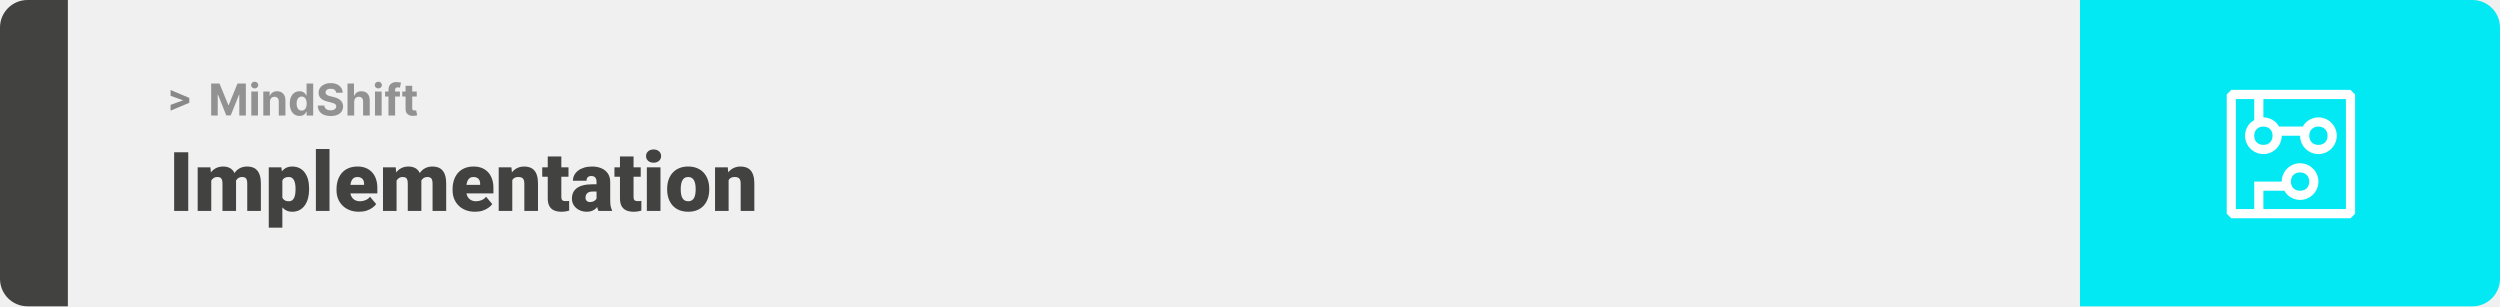
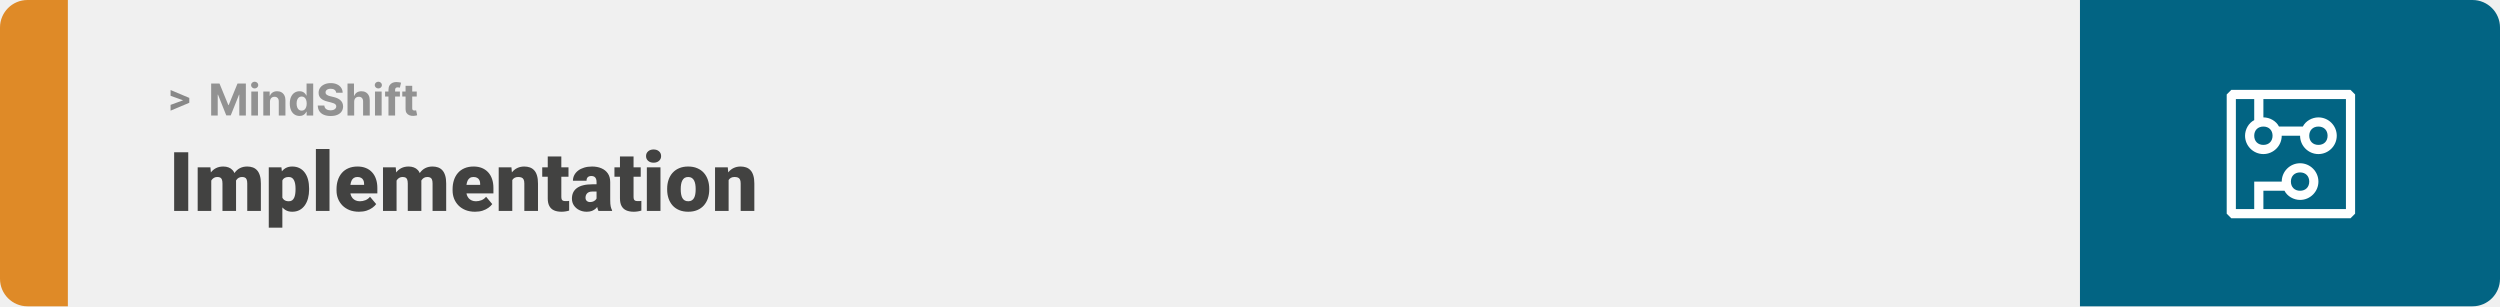
<svg xmlns="http://www.w3.org/2000/svg" width="1363" height="167" viewBox="0 0 1363 167" fill="none">
  <path d="M1348 0H15C6.716 0 0 6.716 0 15V152C0 160.284 6.716 167 15 167H1348C1356.28 167 1363 160.284 1363 152V15C1363 6.716 1356.28 0 1348 0Z" fill="#F0F0F0" />
-   <path d="M0 15C0 6.716 6.716 0 15 0H37V167H15C6.716 167 0 160.284 0 152V15Z" fill="#424241" />
+   <path d="M0 15C0 6.716 6.716 0 15 0H37V167H15C6.716 167 0 160.284 0 152V15Z" fill="#DF8A27" />
  <path d="M102.635 83.008V115H94.944V83.008H102.635ZM115.181 96.257V115H107.776V91.226H114.72L115.181 96.257ZM114.28 102.3L112.588 102.344C112.588 100.674 112.786 99.136 113.182 97.73C113.577 96.323 114.163 95.1 114.939 94.06C115.716 93.02 116.668 92.214 117.796 91.643C118.938 91.072 120.257 90.786 121.751 90.786C122.791 90.786 123.736 90.947 124.585 91.269C125.435 91.577 126.167 92.068 126.783 92.742C127.398 93.401 127.867 94.265 128.189 95.335C128.526 96.389 128.694 97.656 128.694 99.136V115H121.29V100.081C121.29 99.07 121.172 98.308 120.938 97.795C120.718 97.283 120.396 96.939 119.971 96.763C119.546 96.587 119.026 96.499 118.411 96.499C117.767 96.499 117.188 96.645 116.675 96.939C116.163 97.231 115.723 97.642 115.357 98.169C115.005 98.682 114.734 99.29 114.544 99.993C114.368 100.696 114.28 101.465 114.28 102.3ZM127.859 102.3L125.794 102.344C125.794 100.674 125.977 99.136 126.343 97.73C126.724 96.323 127.288 95.1 128.035 94.06C128.797 93.02 129.742 92.214 130.87 91.643C131.998 91.072 133.309 90.786 134.803 90.786C135.887 90.786 136.883 90.947 137.791 91.269C138.699 91.592 139.483 92.112 140.142 92.83C140.801 93.547 141.314 94.499 141.68 95.686C142.046 96.858 142.229 98.308 142.229 100.037V115H134.803V100.037C134.803 99.055 134.686 98.315 134.451 97.817C134.231 97.305 133.909 96.96 133.484 96.785C133.06 96.594 132.554 96.499 131.968 96.499C131.265 96.499 130.657 96.645 130.145 96.939C129.632 97.231 129.2 97.642 128.848 98.169C128.511 98.682 128.262 99.29 128.101 99.993C127.94 100.696 127.859 101.465 127.859 102.3ZM153.941 95.796V124.141H146.536V91.226H153.436L153.941 95.796ZM168.531 102.827V103.289C168.531 105.017 168.333 106.621 167.938 108.101C167.542 109.58 166.956 110.869 166.18 111.968C165.403 113.066 164.437 113.923 163.279 114.539C162.137 115.139 160.811 115.439 159.302 115.439C157.881 115.439 156.658 115.125 155.633 114.495C154.607 113.865 153.75 112.993 153.062 111.88C152.374 110.767 151.817 109.492 151.392 108.057C150.967 106.621 150.63 105.105 150.381 103.508V102.915C150.63 101.201 150.967 99.612 151.392 98.147C151.817 96.668 152.374 95.378 153.062 94.28C153.75 93.181 154.6 92.324 155.611 91.709C156.636 91.094 157.859 90.786 159.28 90.786C160.789 90.786 162.115 91.072 163.257 91.643C164.415 92.214 165.381 93.035 166.158 94.104C166.949 95.159 167.542 96.426 167.938 97.905C168.333 99.385 168.531 101.025 168.531 102.827ZM161.126 103.289V102.827C161.126 101.904 161.06 101.062 160.928 100.3C160.796 99.524 160.584 98.85 160.291 98.279C160.013 97.707 159.639 97.268 159.17 96.96C158.702 96.653 158.123 96.499 157.435 96.499C156.644 96.499 155.977 96.624 155.435 96.873C154.908 97.107 154.483 97.473 154.161 97.971C153.853 98.455 153.633 99.062 153.501 99.795C153.384 100.513 153.333 101.355 153.348 102.322V104.124C153.318 105.237 153.428 106.218 153.677 107.068C153.926 107.903 154.358 108.555 154.974 109.023C155.589 109.492 156.424 109.727 157.479 109.727C158.182 109.727 158.768 109.565 159.236 109.243C159.705 108.906 160.079 108.445 160.357 107.859C160.635 107.258 160.833 106.57 160.95 105.793C161.067 105.017 161.126 104.182 161.126 103.289ZM179.649 81.25V115H172.222V81.25H179.649ZM195.733 115.439C193.799 115.439 192.071 115.139 190.547 114.539C189.024 113.923 187.735 113.081 186.68 112.012C185.64 110.942 184.842 109.712 184.285 108.32C183.743 106.929 183.472 105.457 183.472 103.904V103.069C183.472 101.326 183.714 99.714 184.197 98.235C184.681 96.741 185.398 95.437 186.351 94.324C187.303 93.21 188.497 92.346 189.932 91.731C191.368 91.101 193.038 90.786 194.942 90.786C196.626 90.786 198.135 91.057 199.468 91.599C200.801 92.141 201.929 92.918 202.852 93.928C203.79 94.939 204.5 96.162 204.983 97.598C205.481 99.033 205.73 100.645 205.73 102.432V105.442H186.307V100.806H198.501V100.234C198.516 99.443 198.377 98.769 198.084 98.213C197.806 97.656 197.396 97.231 196.854 96.939C196.312 96.645 195.652 96.499 194.876 96.499C194.07 96.499 193.404 96.675 192.876 97.026C192.364 97.378 191.961 97.861 191.668 98.477C191.39 99.077 191.192 99.773 191.075 100.564C190.958 101.355 190.899 102.19 190.899 103.069V103.904C190.899 104.783 191.016 105.581 191.25 106.299C191.5 107.017 191.851 107.632 192.305 108.145C192.774 108.643 193.331 109.031 193.975 109.309C194.634 109.587 195.381 109.727 196.216 109.727C197.227 109.727 198.223 109.536 199.205 109.155C200.186 108.774 201.028 108.145 201.731 107.266L205.093 111.265C204.61 111.953 203.921 112.62 203.028 113.264C202.149 113.909 201.094 114.436 199.864 114.846C198.633 115.242 197.256 115.439 195.733 115.439ZM216.211 96.257V115H208.807V91.226H215.75L216.211 96.257ZM215.311 102.3L213.619 102.344C213.619 100.674 213.816 99.136 214.212 97.73C214.607 96.323 215.193 95.1 215.97 94.06C216.746 93.02 217.698 92.214 218.826 91.643C219.969 91.072 221.287 90.786 222.781 90.786C223.821 90.786 224.766 90.947 225.616 91.269C226.465 91.577 227.198 92.068 227.813 92.742C228.428 93.401 228.897 94.265 229.219 95.335C229.556 96.389 229.725 97.656 229.725 99.136V115H222.32V100.081C222.32 99.07 222.203 98.308 221.968 97.795C221.749 97.283 221.426 96.939 221.001 96.763C220.577 96.587 220.057 96.499 219.441 96.499C218.797 96.499 218.218 96.645 217.706 96.939C217.193 97.231 216.753 97.642 216.387 98.169C216.036 98.682 215.765 99.29 215.574 99.993C215.398 100.696 215.311 101.465 215.311 102.3ZM228.89 102.3L226.824 102.344C226.824 100.674 227.007 99.136 227.374 97.73C227.754 96.323 228.318 95.1 229.065 94.06C229.827 93.02 230.772 92.214 231.9 91.643C233.028 91.072 234.339 90.786 235.833 90.786C236.917 90.786 237.913 90.947 238.821 91.269C239.729 91.592 240.513 92.112 241.172 92.83C241.832 93.547 242.344 94.499 242.71 95.686C243.077 96.858 243.26 98.308 243.26 100.037V115H235.833V100.037C235.833 99.055 235.716 98.315 235.481 97.817C235.262 97.305 234.939 96.96 234.515 96.785C234.09 96.594 233.584 96.499 232.999 96.499C232.295 96.499 231.688 96.645 231.175 96.939C230.662 97.231 230.23 97.642 229.878 98.169C229.542 98.682 229.292 99.29 229.131 99.993C228.97 100.696 228.89 101.465 228.89 102.3ZM259.014 115.439C257.081 115.439 255.352 115.139 253.829 114.539C252.305 113.923 251.016 113.081 249.961 112.012C248.921 110.942 248.123 109.712 247.566 108.32C247.024 106.929 246.753 105.457 246.753 103.904V103.069C246.753 101.326 246.995 99.714 247.479 98.235C247.962 96.741 248.68 95.437 249.632 94.324C250.584 93.21 251.778 92.346 253.213 91.731C254.649 91.101 256.319 90.786 258.223 90.786C259.908 90.786 261.417 91.057 262.75 91.599C264.083 92.141 265.21 92.918 266.133 93.928C267.071 94.939 267.781 96.162 268.265 97.598C268.763 99.033 269.012 100.645 269.012 102.432V105.442H249.588V100.806H261.783V100.234C261.797 99.443 261.658 98.769 261.365 98.213C261.087 97.656 260.677 97.231 260.135 96.939C259.593 96.645 258.934 96.499 258.157 96.499C257.352 96.499 256.685 96.675 256.158 97.026C255.645 97.378 255.242 97.861 254.949 98.477C254.671 99.077 254.473 99.773 254.356 100.564C254.239 101.355 254.18 102.19 254.18 103.069V103.904C254.18 104.783 254.297 105.581 254.532 106.299C254.781 107.017 255.132 107.632 255.586 108.145C256.055 108.643 256.612 109.031 257.256 109.309C257.916 109.587 258.663 109.727 259.498 109.727C260.508 109.727 261.504 109.536 262.486 109.155C263.467 108.774 264.31 108.145 265.013 107.266L268.375 111.265C267.891 111.953 267.203 112.62 266.309 113.264C265.43 113.909 264.375 114.436 263.145 114.846C261.915 115.242 260.538 115.439 259.014 115.439ZM279.295 96.301V115H271.89V91.226H278.833L279.295 96.301ZM278.416 102.3L276.68 102.344C276.68 100.527 276.9 98.909 277.339 97.488C277.779 96.052 278.401 94.836 279.207 93.84C280.013 92.844 280.972 92.09 282.085 91.577C283.213 91.05 284.466 90.786 285.843 90.786C286.941 90.786 287.945 90.947 288.853 91.269C289.776 91.592 290.567 92.112 291.226 92.83C291.9 93.547 292.413 94.499 292.764 95.686C293.13 96.858 293.313 98.308 293.313 100.037V115H285.865V100.015C285.865 99.062 285.733 98.337 285.469 97.839C285.206 97.327 284.825 96.975 284.327 96.785C283.829 96.594 283.221 96.499 282.503 96.499C281.741 96.499 281.097 96.645 280.569 96.939C280.042 97.231 279.617 97.642 279.295 98.169C278.987 98.682 278.76 99.29 278.614 99.993C278.482 100.696 278.416 101.465 278.416 102.3ZM309.947 91.226V96.367H295.621V91.226H309.947ZM298.631 85.315H306.036V107.244C306.036 107.874 306.109 108.364 306.255 108.716C306.402 109.053 306.651 109.294 307.002 109.441C307.369 109.573 307.852 109.639 308.453 109.639C308.877 109.639 309.229 109.631 309.507 109.617C309.786 109.587 310.049 109.551 310.298 109.507V114.802C309.668 115.007 309.009 115.161 308.321 115.264C307.632 115.381 306.9 115.439 306.124 115.439C304.542 115.439 303.187 115.19 302.059 114.692C300.945 114.194 300.096 113.411 299.51 112.341C298.924 111.272 298.631 109.88 298.631 108.167V85.315ZM325.24 109.023V99.224C325.24 98.55 325.145 97.971 324.954 97.488C324.764 97.004 324.463 96.631 324.053 96.367C323.643 96.089 323.094 95.95 322.405 95.95C321.849 95.95 321.373 96.045 320.977 96.235C320.582 96.426 320.281 96.711 320.076 97.092C319.871 97.473 319.769 97.957 319.769 98.543H312.364C312.364 97.444 312.605 96.426 313.089 95.488C313.587 94.536 314.29 93.709 315.198 93.005C316.121 92.302 317.22 91.76 318.494 91.379C319.783 90.984 321.219 90.786 322.801 90.786C324.69 90.786 326.375 91.101 327.854 91.731C329.349 92.361 330.528 93.306 331.392 94.565C332.256 95.811 332.688 97.378 332.688 99.268V109.001C332.688 110.554 332.776 111.733 332.952 112.539C333.128 113.33 333.377 114.026 333.699 114.626V115H326.272C325.921 114.268 325.657 113.374 325.481 112.319C325.32 111.25 325.24 110.151 325.24 109.023ZM326.141 100.476L326.185 104.431H322.911C322.222 104.431 321.636 104.526 321.153 104.717C320.684 104.907 320.303 105.171 320.01 105.508C319.732 105.83 319.527 106.196 319.395 106.606C319.278 107.017 319.219 107.449 319.219 107.903C319.219 108.342 319.322 108.738 319.527 109.089C319.747 109.426 320.04 109.69 320.406 109.88C320.772 110.071 321.182 110.166 321.636 110.166C322.457 110.166 323.152 110.012 323.724 109.705C324.31 109.382 324.756 108.994 325.064 108.54C325.372 108.086 325.525 107.661 325.525 107.266L327.151 110.298C326.858 110.884 326.521 111.477 326.141 112.078C325.774 112.678 325.313 113.235 324.756 113.748C324.214 114.246 323.548 114.656 322.757 114.978C321.966 115.286 321.006 115.439 319.878 115.439C318.414 115.439 317.066 115.139 315.835 114.539C314.62 113.938 313.646 113.103 312.913 112.034C312.181 110.95 311.814 109.705 311.814 108.298C311.814 107.068 312.034 105.969 312.474 105.002C312.928 104.036 313.609 103.215 314.517 102.542C315.425 101.868 316.583 101.355 317.989 101.003C319.395 100.652 321.05 100.476 322.955 100.476H326.141ZM349.322 91.226V96.367H334.996V91.226H349.322ZM338.006 85.315H345.411V107.244C345.411 107.874 345.484 108.364 345.63 108.716C345.777 109.053 346.026 109.294 346.377 109.441C346.744 109.573 347.227 109.639 347.828 109.639C348.252 109.639 348.604 109.631 348.882 109.617C349.161 109.587 349.424 109.551 349.673 109.507V114.802C349.043 115.007 348.384 115.161 347.696 115.264C347.007 115.381 346.275 115.439 345.499 115.439C343.917 115.439 342.562 115.19 341.434 114.692C340.32 114.194 339.471 113.411 338.885 112.341C338.299 111.272 338.006 109.88 338.006 108.167V85.315ZM360.088 91.226V115H352.662V91.226H360.088ZM352.222 85.095C352.222 84.04 352.603 83.176 353.365 82.502C354.126 81.829 355.115 81.492 356.331 81.492C357.547 81.492 358.536 81.829 359.297 82.502C360.059 83.176 360.44 84.04 360.44 85.095C360.44 86.15 360.059 87.014 359.297 87.688C358.536 88.362 357.547 88.699 356.331 88.699C355.115 88.699 354.126 88.362 353.365 87.688C352.603 87.014 352.222 86.15 352.222 85.095ZM363.736 103.354V102.893C363.736 101.15 363.985 99.546 364.483 98.081C364.981 96.602 365.713 95.32 366.68 94.236C367.647 93.152 368.841 92.31 370.262 91.709C371.683 91.094 373.323 90.786 375.184 90.786C377.059 90.786 378.707 91.094 380.127 91.709C381.563 92.31 382.764 93.152 383.731 94.236C384.698 95.32 385.43 96.602 385.928 98.081C386.426 99.546 386.675 101.15 386.675 102.893V103.354C386.675 105.083 386.426 106.687 385.928 108.167C385.43 109.631 384.698 110.913 383.731 112.012C382.764 113.096 381.57 113.938 380.149 114.539C378.729 115.139 377.088 115.439 375.228 115.439C373.367 115.439 371.719 115.139 370.284 114.539C368.848 113.938 367.647 113.096 366.68 112.012C365.713 110.913 364.981 109.631 364.483 108.167C363.985 106.687 363.736 105.083 363.736 103.354ZM371.141 102.893V103.354C371.141 104.248 371.207 105.083 371.338 105.859C371.47 106.636 371.69 107.317 371.998 107.903C372.305 108.474 372.723 108.921 373.25 109.243C373.777 109.565 374.437 109.727 375.228 109.727C376.004 109.727 376.648 109.565 377.161 109.243C377.688 108.921 378.106 108.474 378.414 107.903C378.721 107.317 378.941 106.636 379.073 105.859C379.205 105.083 379.271 104.248 379.271 103.354V102.893C379.271 102.029 379.205 101.216 379.073 100.454C378.941 99.678 378.721 98.997 378.414 98.411C378.106 97.81 377.688 97.341 377.161 97.004C376.634 96.668 375.975 96.499 375.184 96.499C374.407 96.499 373.755 96.668 373.228 97.004C372.715 97.341 372.305 97.81 371.998 98.411C371.69 98.997 371.47 99.678 371.338 100.454C371.207 101.216 371.141 102.029 371.141 102.893ZM397.244 96.301V115H389.839V91.226H396.783L397.244 96.301ZM396.365 102.3L394.629 102.344C394.629 100.527 394.849 98.909 395.289 97.488C395.728 96.052 396.351 94.836 397.156 93.84C397.962 92.844 398.921 92.09 400.035 91.577C401.163 91.05 402.415 90.786 403.792 90.786C404.891 90.786 405.894 90.947 406.802 91.269C407.725 91.592 408.516 92.112 409.175 92.83C409.849 93.547 410.362 94.499 410.713 95.686C411.08 96.858 411.263 98.308 411.263 100.037V115H403.814V100.015C403.814 99.062 403.682 98.337 403.418 97.839C403.155 97.327 402.774 96.975 402.276 96.785C401.778 96.594 401.17 96.499 400.452 96.499C399.69 96.499 399.046 96.645 398.519 96.939C397.991 97.231 397.566 97.642 397.244 98.169C396.937 98.682 396.709 99.29 396.563 99.993C396.431 100.696 396.365 101.465 396.365 102.3Z" fill="#424241" />
-   <path d="M1363 15C1363 6.716 1356.28 0 1348 0H1134V167H1348C1356.28 167 1363 160.284 1363 152V15Z" fill="#03E9F4" />
+   <path d="M1363 15C1363 6.716 1356.28 0 1348 0H1134V167H1348C1356.28 167 1363 160.284 1363 152V15Z" fill="#026483" />
  <path d="M1281.5 49H1216.5L1214 51.5V116.5L1216.5 119H1281.5L1284 116.5V51.5L1281.5 49ZM1279 114H1234V104H1245.5C1247 107 1250.5 109 1254 109C1259.5 109 1264 104.5 1264 99C1264 93.5 1259.5 89 1254 89C1248.5 89 1244 93.5 1244 99H1229V114H1219V54H1229V65.5C1226 67 1224 70.5 1224 74C1224 79.5 1228.5 84 1234 84C1239.5 84 1244 79.5 1244 74H1254C1254 79.5 1258.5 84 1264 84C1269.5 84 1274 79.5 1274 74C1274 68.5 1269.5 64 1264 64C1260.5 64 1257 66 1255.5 69H1242.5C1241 66 1237.5 64 1234 64V54H1279V114ZM1249 99C1249 96 1251 94 1254 94C1257 94 1259 96 1259 99C1259 102 1257 104 1254 104C1251 104 1249 102 1249 99ZM1234 69C1237 69 1239 71 1239 74C1239 77 1237 79 1234 79C1231 79 1229 77 1229 74C1229 71 1231 69 1234 69ZM1264 69C1267 69 1269 71 1269 74C1269 77 1267 79 1264 79C1261 79 1259 77 1259 74C1259 71 1261 69 1264 69Z" fill="white" />
  <path d="M100.511 54.922L93 52.238V49.086L103.207 53.375V55.637L100.511 54.922ZM93 57.172L100.523 54.43L103.207 53.785V56.035L93 60.324V57.172Z" fill="#888888" />
  <path d="M115.123 45.545H119.674L124.48 57.273H124.685L129.492 45.545H134.043V63H130.463V51.639H130.319L125.801 62.915H123.364L118.847 51.597H118.702V63H115.123V45.545ZM137.015 63V49.909H140.646V63H137.015ZM138.839 48.222C138.299 48.222 137.836 48.043 137.45 47.685C137.069 47.321 136.879 46.886 136.879 46.381C136.879 45.881 137.069 45.452 137.45 45.094C137.836 44.73 138.299 44.548 138.839 44.548C139.379 44.548 139.839 44.73 140.22 45.094C140.606 45.452 140.799 45.881 140.799 46.381C140.799 46.886 140.606 47.321 140.22 47.685C139.839 48.043 139.379 48.222 138.839 48.222ZM147.185 55.432V63H143.554V49.909H147.015V52.219H147.168C147.458 51.457 147.944 50.855 148.625 50.412C149.307 49.963 150.134 49.739 151.105 49.739C152.015 49.739 152.807 49.938 153.483 50.335C154.159 50.733 154.685 51.301 155.06 52.04C155.435 52.773 155.623 53.648 155.623 54.665V63H151.992V55.312C151.998 54.511 151.793 53.886 151.378 53.438C150.963 52.983 150.392 52.756 149.665 52.756C149.176 52.756 148.745 52.861 148.37 53.071C148 53.281 147.711 53.588 147.5 53.992C147.296 54.389 147.191 54.869 147.185 55.432ZM163.308 63.213C162.314 63.213 161.413 62.957 160.606 62.446C159.805 61.929 159.169 61.17 158.697 60.17C158.231 59.165 157.998 57.932 157.998 56.472C157.998 54.972 158.24 53.724 158.723 52.73C159.206 51.73 159.848 50.983 160.649 50.489C161.456 49.989 162.339 49.739 163.299 49.739C164.032 49.739 164.643 49.864 165.132 50.114C165.626 50.358 166.024 50.665 166.325 51.034C166.632 51.398 166.865 51.756 167.024 52.108H167.135V45.545H170.757V63H167.177V60.903H167.024C166.853 61.267 166.612 61.628 166.299 61.986C165.993 62.338 165.592 62.631 165.098 62.864C164.609 63.097 164.012 63.213 163.308 63.213ZM164.458 60.324C165.044 60.324 165.538 60.165 165.941 59.847C166.35 59.523 166.663 59.071 166.879 58.492C167.1 57.912 167.211 57.233 167.211 56.455C167.211 55.676 167.103 55 166.887 54.426C166.672 53.852 166.359 53.409 165.95 53.097C165.541 52.784 165.044 52.628 164.458 52.628C163.862 52.628 163.359 52.79 162.95 53.114C162.541 53.438 162.231 53.886 162.021 54.46C161.811 55.034 161.706 55.699 161.706 56.455C161.706 57.216 161.811 57.889 162.021 58.474C162.237 59.054 162.547 59.508 162.95 59.838C163.359 60.162 163.862 60.324 164.458 60.324ZM183.279 50.565C183.211 49.878 182.918 49.344 182.401 48.963C181.884 48.582 181.182 48.392 180.296 48.392C179.694 48.392 179.185 48.477 178.77 48.648C178.355 48.812 178.037 49.043 177.816 49.338C177.6 49.633 177.492 49.969 177.492 50.344C177.48 50.656 177.546 50.929 177.688 51.162C177.836 51.395 178.037 51.597 178.293 51.767C178.549 51.932 178.844 52.077 179.179 52.202C179.515 52.321 179.873 52.423 180.253 52.508L181.821 52.883C182.583 53.054 183.282 53.281 183.918 53.565C184.554 53.849 185.105 54.199 185.571 54.614C186.037 55.028 186.398 55.517 186.654 56.08C186.915 56.642 187.049 57.287 187.054 58.014C187.049 59.082 186.776 60.008 186.236 60.793C185.702 61.571 184.929 62.176 183.918 62.608C182.912 63.034 181.699 63.247 180.279 63.247C178.87 63.247 177.642 63.031 176.597 62.599C175.557 62.168 174.745 61.528 174.159 60.682C173.58 59.83 173.276 58.776 173.248 57.52H176.819C176.858 58.105 177.026 58.594 177.321 58.986C177.623 59.372 178.023 59.665 178.523 59.864C179.029 60.057 179.6 60.153 180.236 60.153C180.861 60.153 181.404 60.062 181.864 59.881C182.33 59.699 182.691 59.446 182.946 59.122C183.202 58.798 183.33 58.426 183.33 58.006C183.33 57.614 183.213 57.284 182.98 57.017C182.753 56.75 182.418 56.523 181.975 56.335C181.537 56.148 181 55.977 180.364 55.824L178.463 55.347C176.992 54.989 175.83 54.429 174.978 53.668C174.125 52.906 173.702 51.881 173.708 50.591C173.702 49.534 173.983 48.611 174.551 47.821C175.125 47.031 175.912 46.415 176.912 45.972C177.912 45.528 179.049 45.307 180.321 45.307C181.617 45.307 182.748 45.528 183.713 45.972C184.685 46.415 185.441 47.031 185.98 47.821C186.52 48.611 186.799 49.526 186.816 50.565H183.279ZM193.099 55.432V63H189.468V45.545H192.997V52.219H193.15C193.446 51.446 193.923 50.841 194.582 50.403C195.241 49.96 196.068 49.739 197.062 49.739C197.971 49.739 198.764 49.938 199.44 50.335C200.122 50.727 200.65 51.293 201.025 52.031C201.406 52.764 201.593 53.642 201.588 54.665V63H197.957V55.312C197.963 54.506 197.758 53.878 197.343 53.429C196.934 52.98 196.36 52.756 195.622 52.756C195.127 52.756 194.69 52.861 194.309 53.071C193.934 53.281 193.639 53.588 193.423 53.992C193.213 54.389 193.105 54.869 193.099 55.432ZM204.445 63V49.909H208.076V63H204.445ZM206.269 48.222C205.729 48.222 205.266 48.043 204.88 47.685C204.499 47.321 204.309 46.886 204.309 46.381C204.309 45.881 204.499 45.452 204.88 45.094C205.266 44.73 205.729 44.548 206.269 44.548C206.809 44.548 207.269 44.73 207.65 45.094C208.036 45.452 208.229 45.881 208.229 46.381C208.229 46.886 208.036 47.321 207.65 47.685C207.269 48.043 206.809 48.222 206.269 48.222ZM218.024 49.909V52.636H209.944V49.909H218.024ZM211.794 63V48.963C211.794 48.014 211.978 47.227 212.348 46.602C212.723 45.977 213.234 45.508 213.882 45.196C214.529 44.883 215.265 44.727 216.089 44.727C216.646 44.727 217.154 44.77 217.615 44.855C218.081 44.94 218.427 45.017 218.654 45.085L218.007 47.812C217.865 47.767 217.689 47.724 217.478 47.685C217.274 47.645 217.064 47.625 216.848 47.625C216.314 47.625 215.941 47.75 215.731 48C215.521 48.244 215.416 48.588 215.416 49.031V63H211.794ZM227.205 49.909V52.636H219.321V49.909H227.205ZM221.111 46.773H224.742V58.977C224.742 59.312 224.793 59.574 224.895 59.761C224.998 59.943 225.14 60.071 225.321 60.145C225.509 60.219 225.725 60.256 225.969 60.256C226.14 60.256 226.31 60.242 226.48 60.213C226.651 60.179 226.782 60.153 226.873 60.136L227.444 62.838C227.262 62.895 227.006 62.96 226.676 63.034C226.347 63.114 225.946 63.162 225.475 63.179C224.6 63.213 223.833 63.097 223.174 62.83C222.52 62.562 222.012 62.148 221.648 61.585C221.284 61.023 221.105 60.312 221.111 59.455V46.773Z" fill="#929292" />
</svg>
